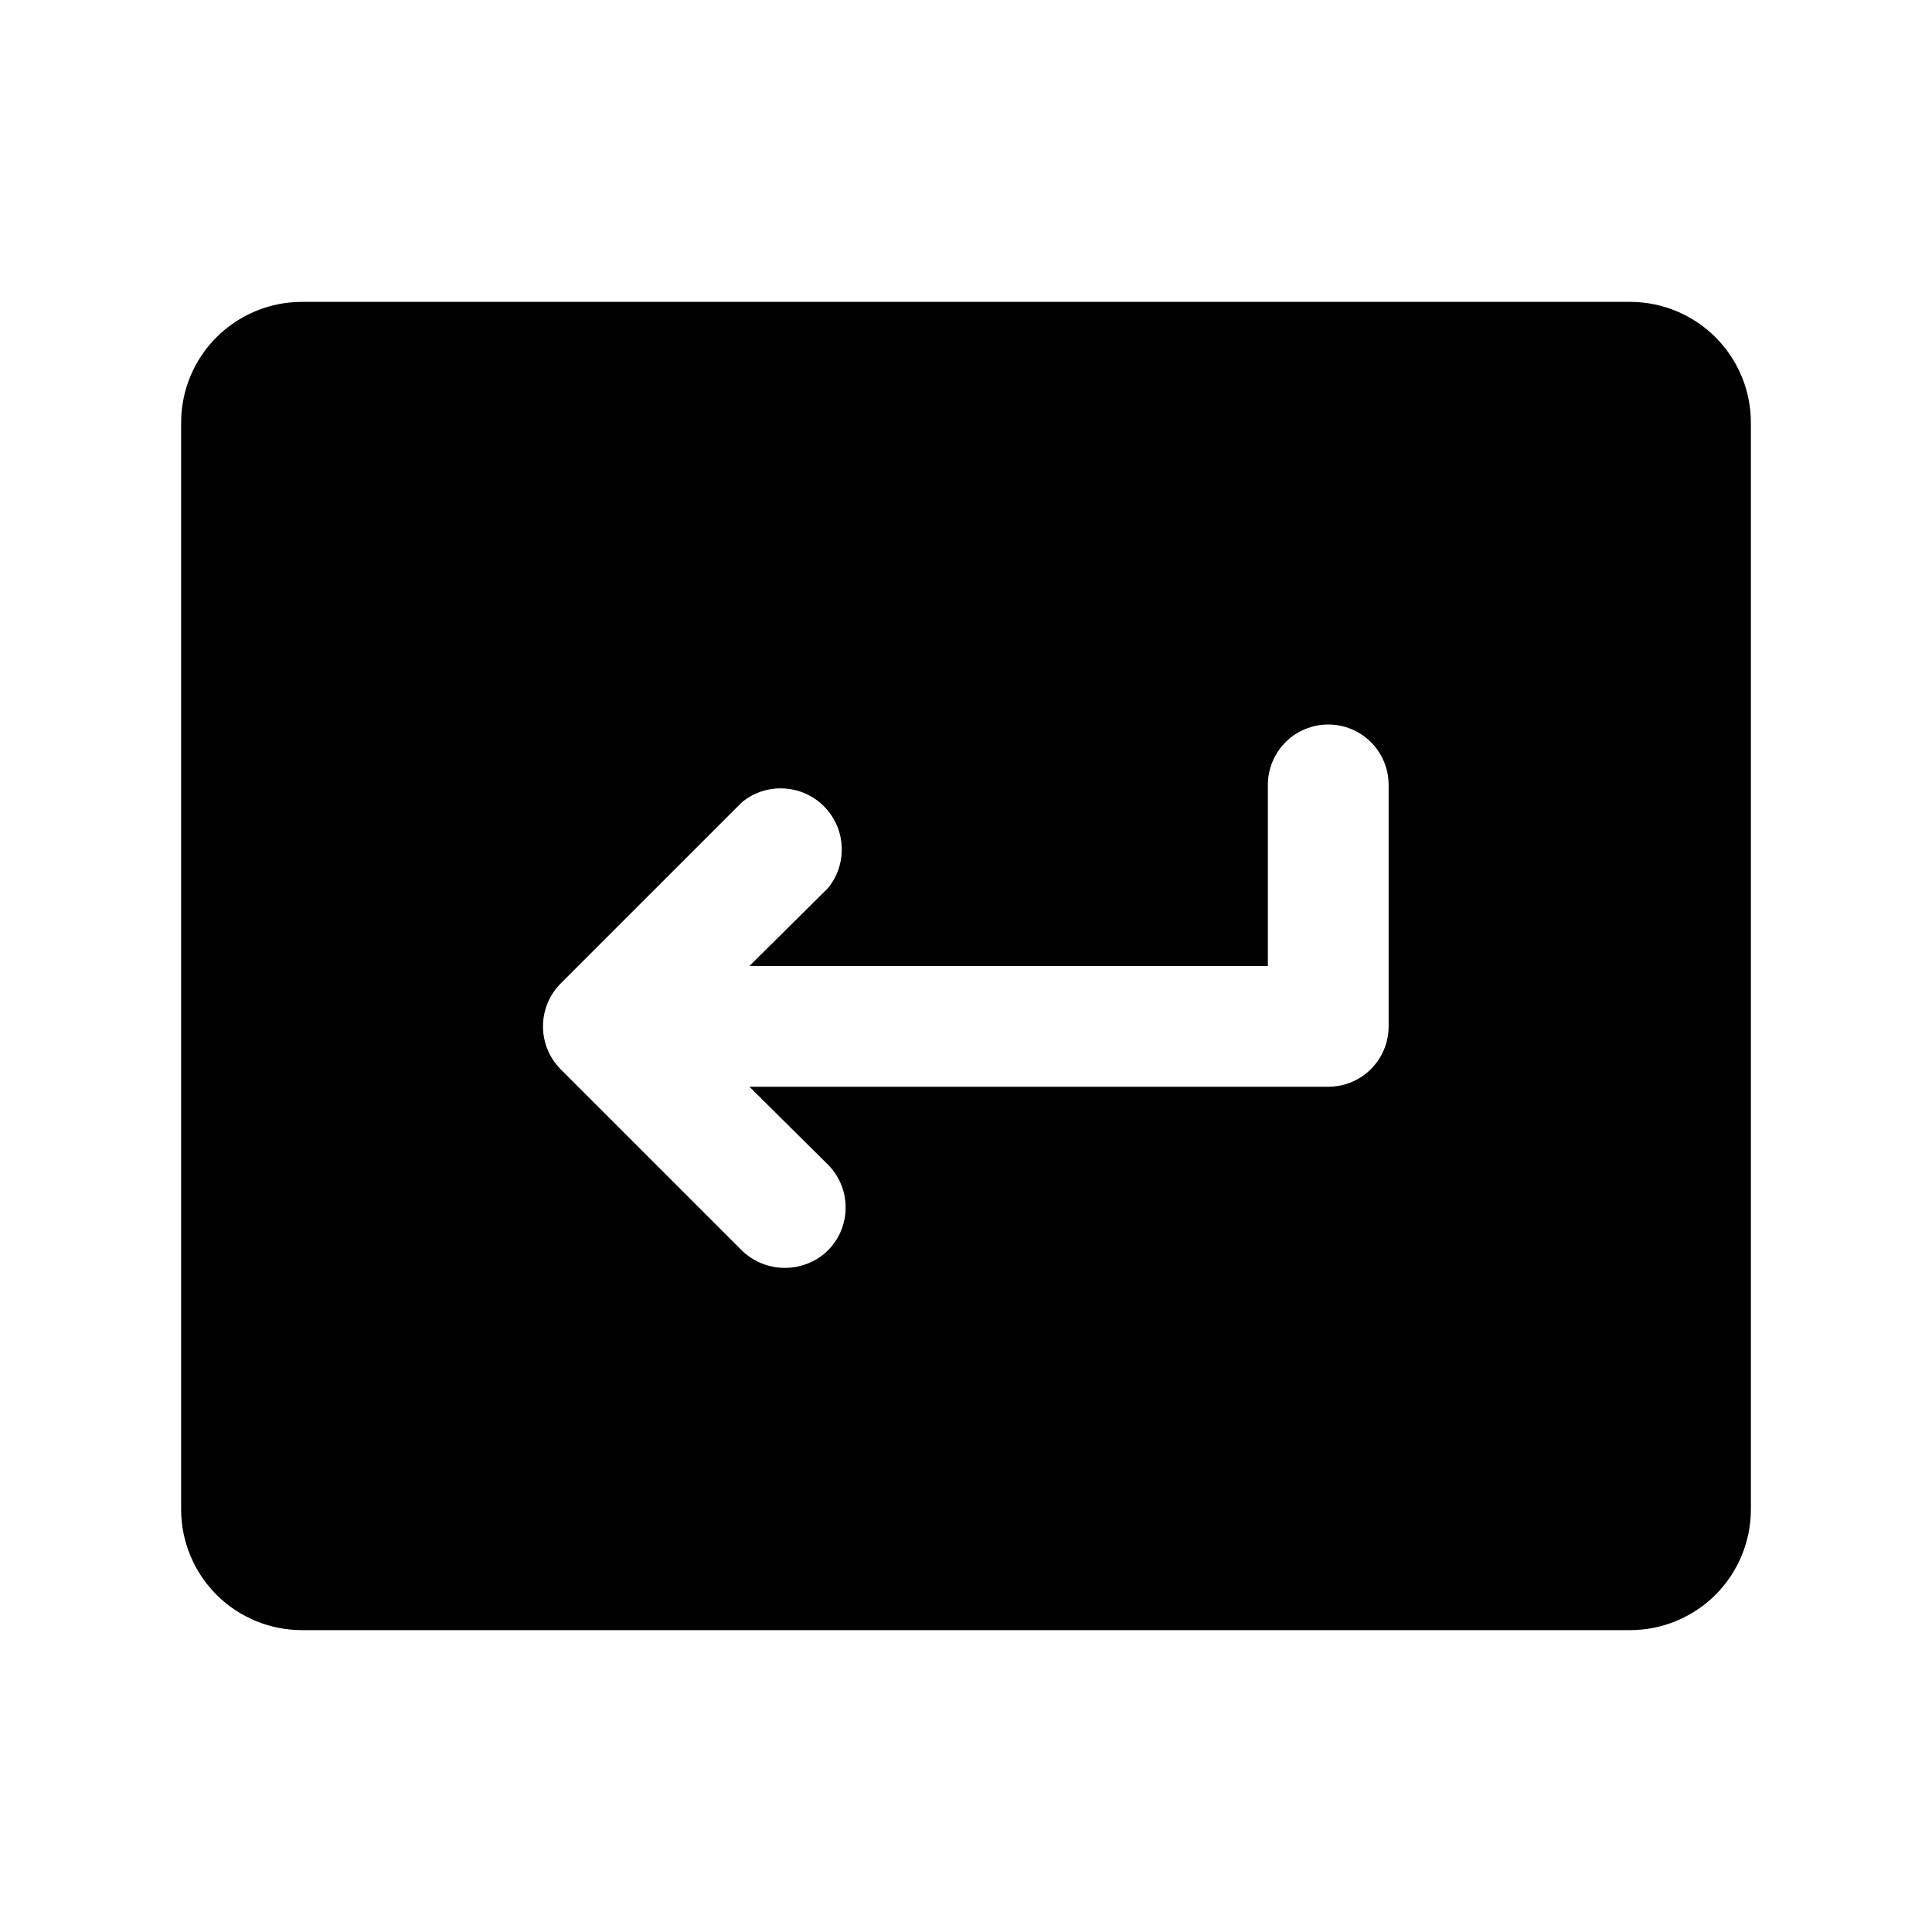
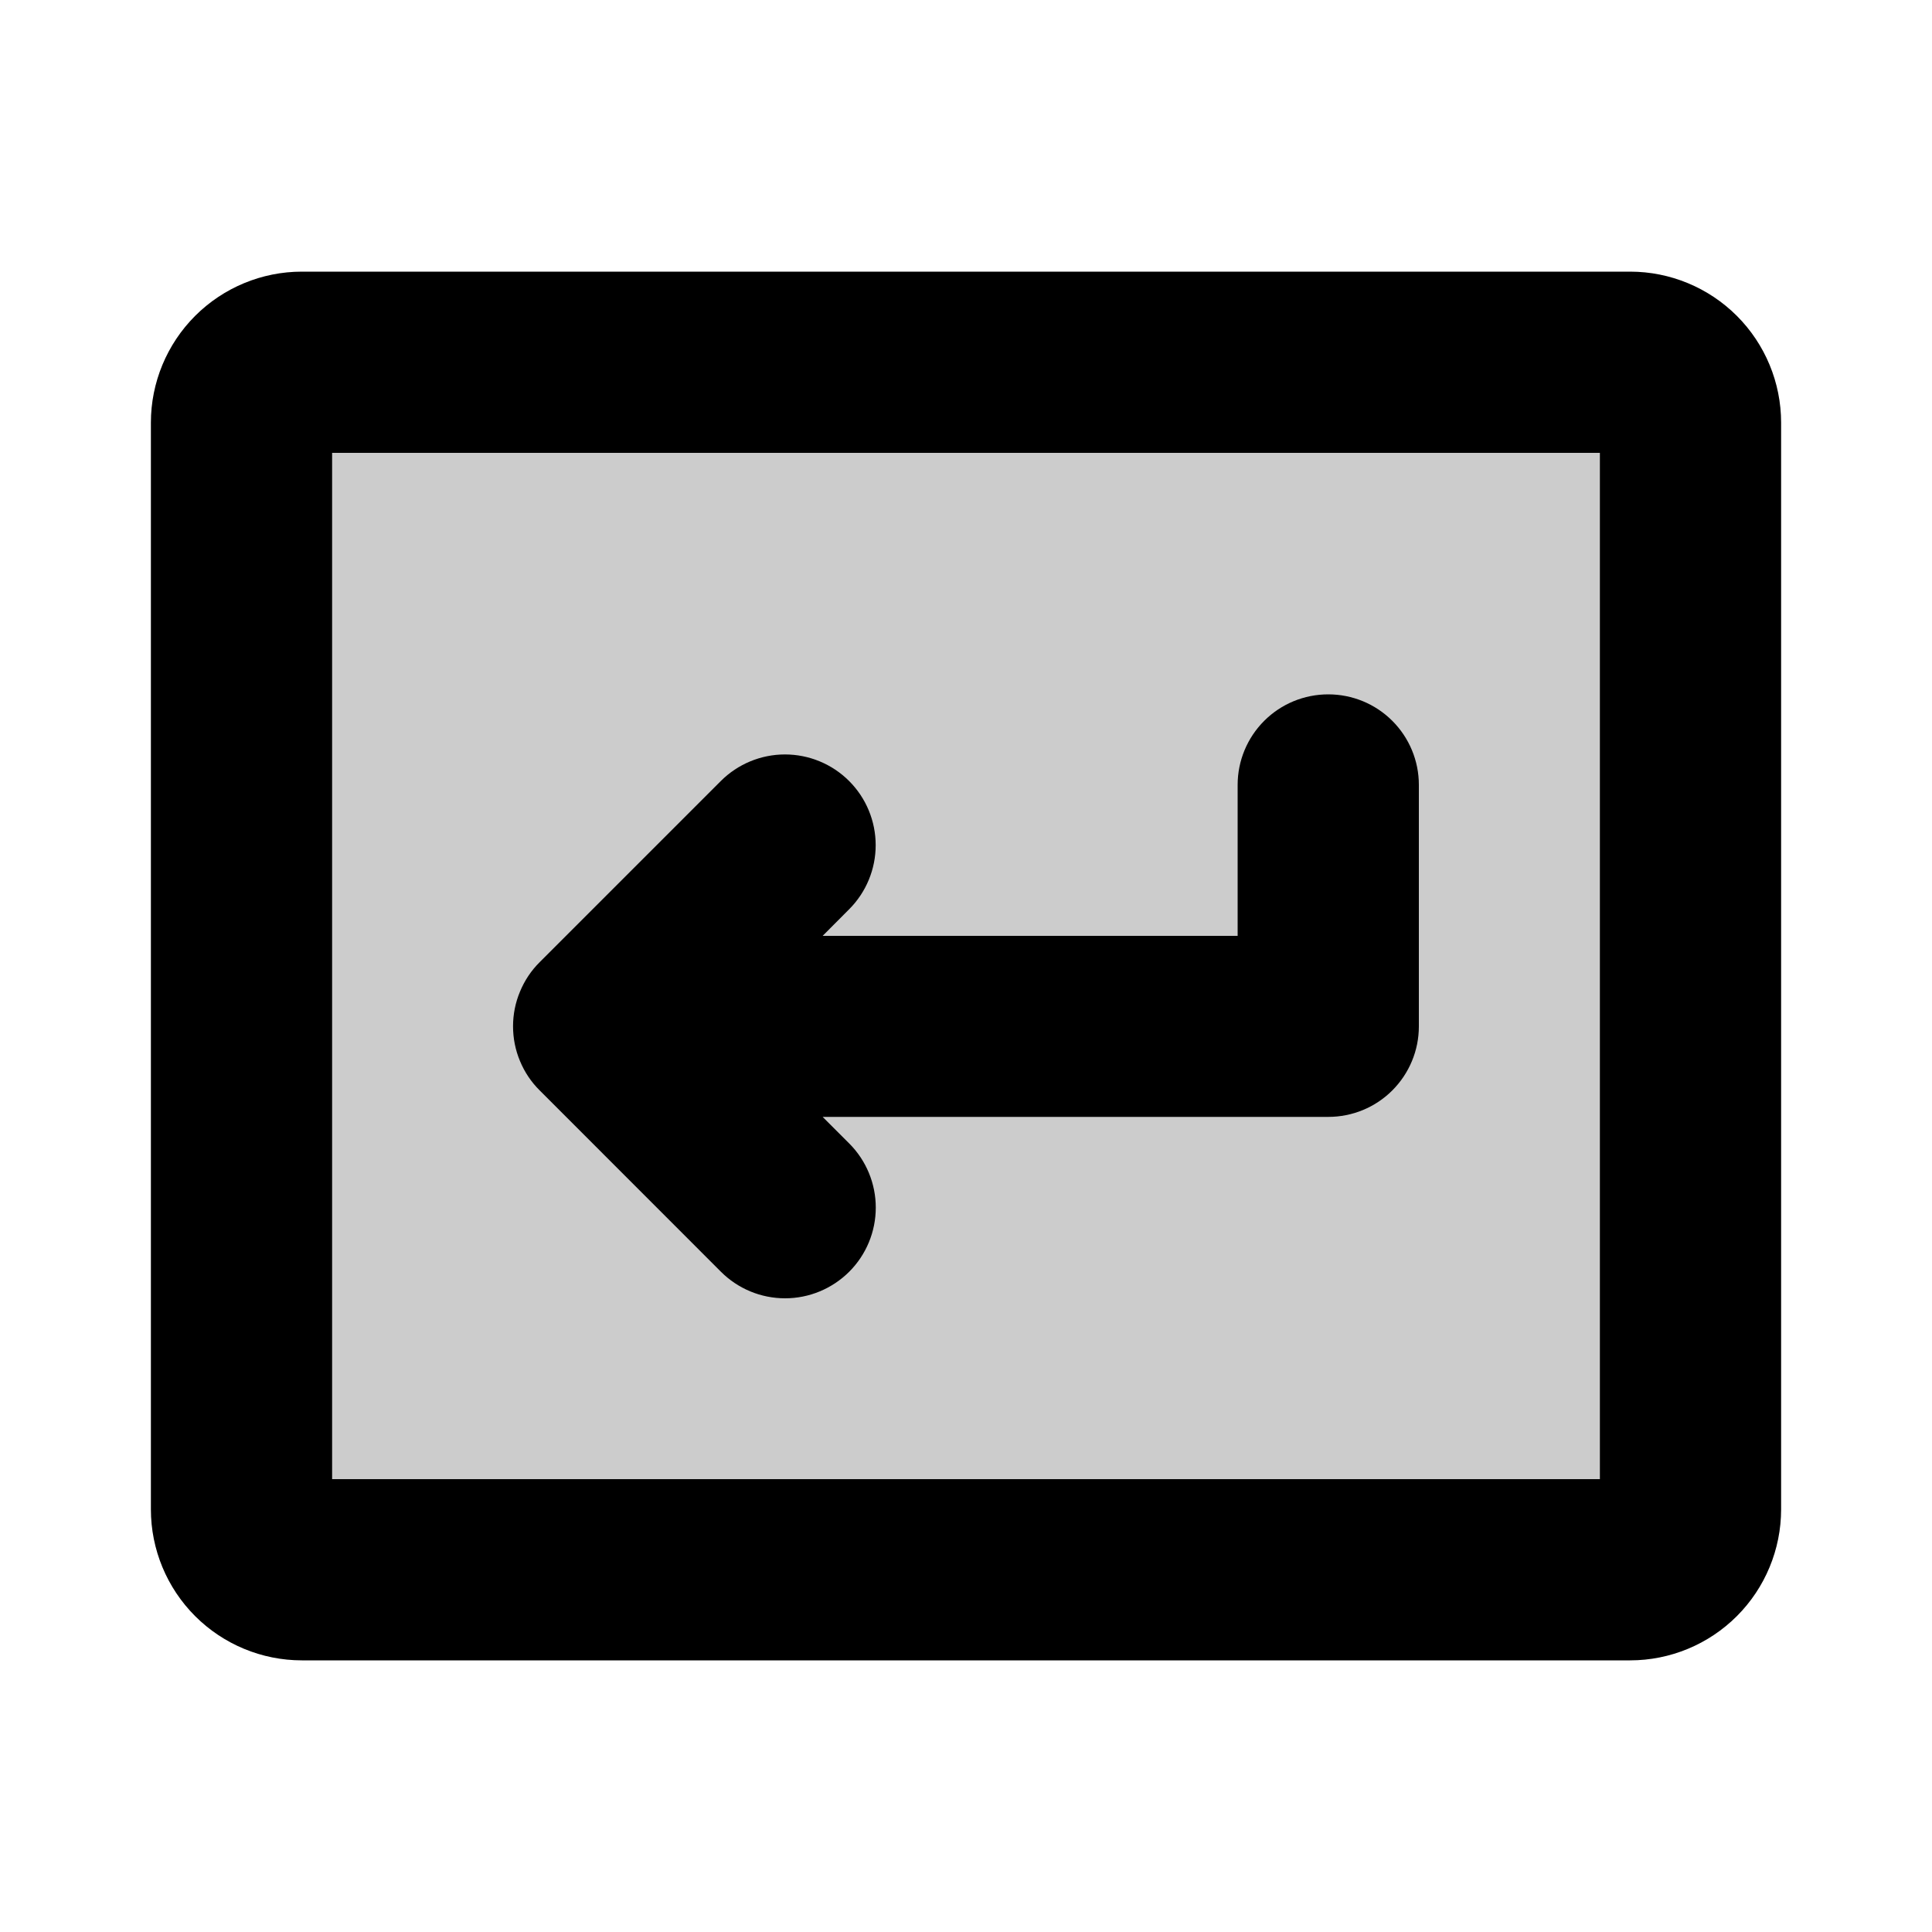
<svg xmlns="http://www.w3.org/2000/svg" width="20" height="20" viewBox="0 0 20 20" fill="none">
-   <path d="M16.875 3.125H3.125C2.793 3.125 2.476 3.257 2.241 3.491C2.007 3.726 1.875 4.043 1.875 4.375V15.625C1.875 15.957 2.007 16.274 2.241 16.509C2.476 16.743 2.793 16.875 3.125 16.875H16.875C17.206 16.875 17.524 16.743 17.759 16.509C17.993 16.274 18.125 15.957 18.125 15.625V4.375C18.125 4.043 17.993 3.726 17.759 3.491C17.524 3.257 17.206 3.125 16.875 3.125ZM14.375 10.625C14.375 10.791 14.309 10.95 14.192 11.067C14.075 11.184 13.916 11.25 13.75 11.25H7.758L8.57 12.055C8.688 12.173 8.754 12.333 8.754 12.5C8.754 12.667 8.688 12.827 8.57 12.945C8.451 13.061 8.291 13.125 8.125 13.125C7.959 13.125 7.799 13.061 7.68 12.945L5.805 11.07C5.687 10.952 5.621 10.792 5.621 10.625C5.621 10.458 5.687 10.298 5.805 10.18L7.68 8.305C7.801 8.205 7.955 8.154 8.112 8.162C8.269 8.169 8.418 8.235 8.529 8.346C8.64 8.457 8.706 8.606 8.713 8.763C8.721 8.92 8.67 9.074 8.57 9.195L7.758 10H13.125V8.125C13.125 7.959 13.191 7.8 13.308 7.683C13.425 7.566 13.584 7.5 13.75 7.5C13.916 7.5 14.075 7.566 14.192 7.683C14.309 7.8 14.375 7.959 14.375 8.125V10.625Z" fill="currentColor" />
+   <path opacity="0.2" d="M17.566 4.238V15.488C17.566 15.654 17.5 15.813 17.383 15.93C17.265 16.047 17.106 16.113 16.941 16.113H3.191C3.025 16.113 2.866 16.047 2.749 15.93C2.632 15.813 2.566 15.654 2.566 15.488V4.238C2.566 4.073 2.632 3.914 2.749 3.796C2.866 3.679 3.025 3.613 3.191 3.613H16.941C17.106 3.613 17.265 3.679 17.383 3.796C17.5 3.914 17.566 4.073 17.566 4.238Z" fill="currentColor" />
+   <path d="M5.587 11.288C5.499 11.201 5.43 11.098 5.383 10.984C5.335 10.87 5.311 10.748 5.311 10.624C5.311 10.501 5.335 10.379 5.383 10.265C5.43 10.151 5.499 10.047 5.587 9.96L7.462 8.085C7.638 7.909 7.877 7.81 8.126 7.81C8.375 7.81 8.614 7.909 8.79 8.085C8.966 8.261 9.065 8.5 9.065 8.749C9.065 8.998 8.966 9.237 8.79 9.413L8.516 9.688H12.812V8.125C12.812 7.876 12.911 7.638 13.087 7.462C13.263 7.286 13.501 7.188 13.75 7.188C13.999 7.188 14.237 7.286 14.413 7.462C14.589 7.638 14.688 7.876 14.688 8.125V10.625C14.688 10.874 14.589 11.112 14.413 11.288C14.237 11.464 13.999 11.562 13.75 11.562H8.516L8.791 11.837C8.967 12.013 9.066 12.252 9.066 12.501C9.066 12.75 8.967 12.989 8.791 13.165C8.614 13.341 8.376 13.44 8.127 13.44C7.877 13.44 7.639 13.341 7.463 13.165L5.587 11.288ZM18.438 4.375V15.625C18.438 16.039 18.273 16.437 17.98 16.73C17.687 17.023 17.289 17.188 16.875 17.188H3.125C2.711 17.188 2.313 17.023 2.02 16.73C1.727 16.437 1.562 16.039 1.562 15.625V4.375C1.562 3.961 1.727 3.563 2.02 3.27C2.313 2.977 2.711 2.812 3.125 2.812H16.875C17.289 2.812 17.687 2.977 17.98 3.27C18.273 3.563 18.438 3.961 18.438 4.375ZM16.562 4.688H3.438V15.312H16.562V4.688Z" fill="currentColor" />
</svg>
